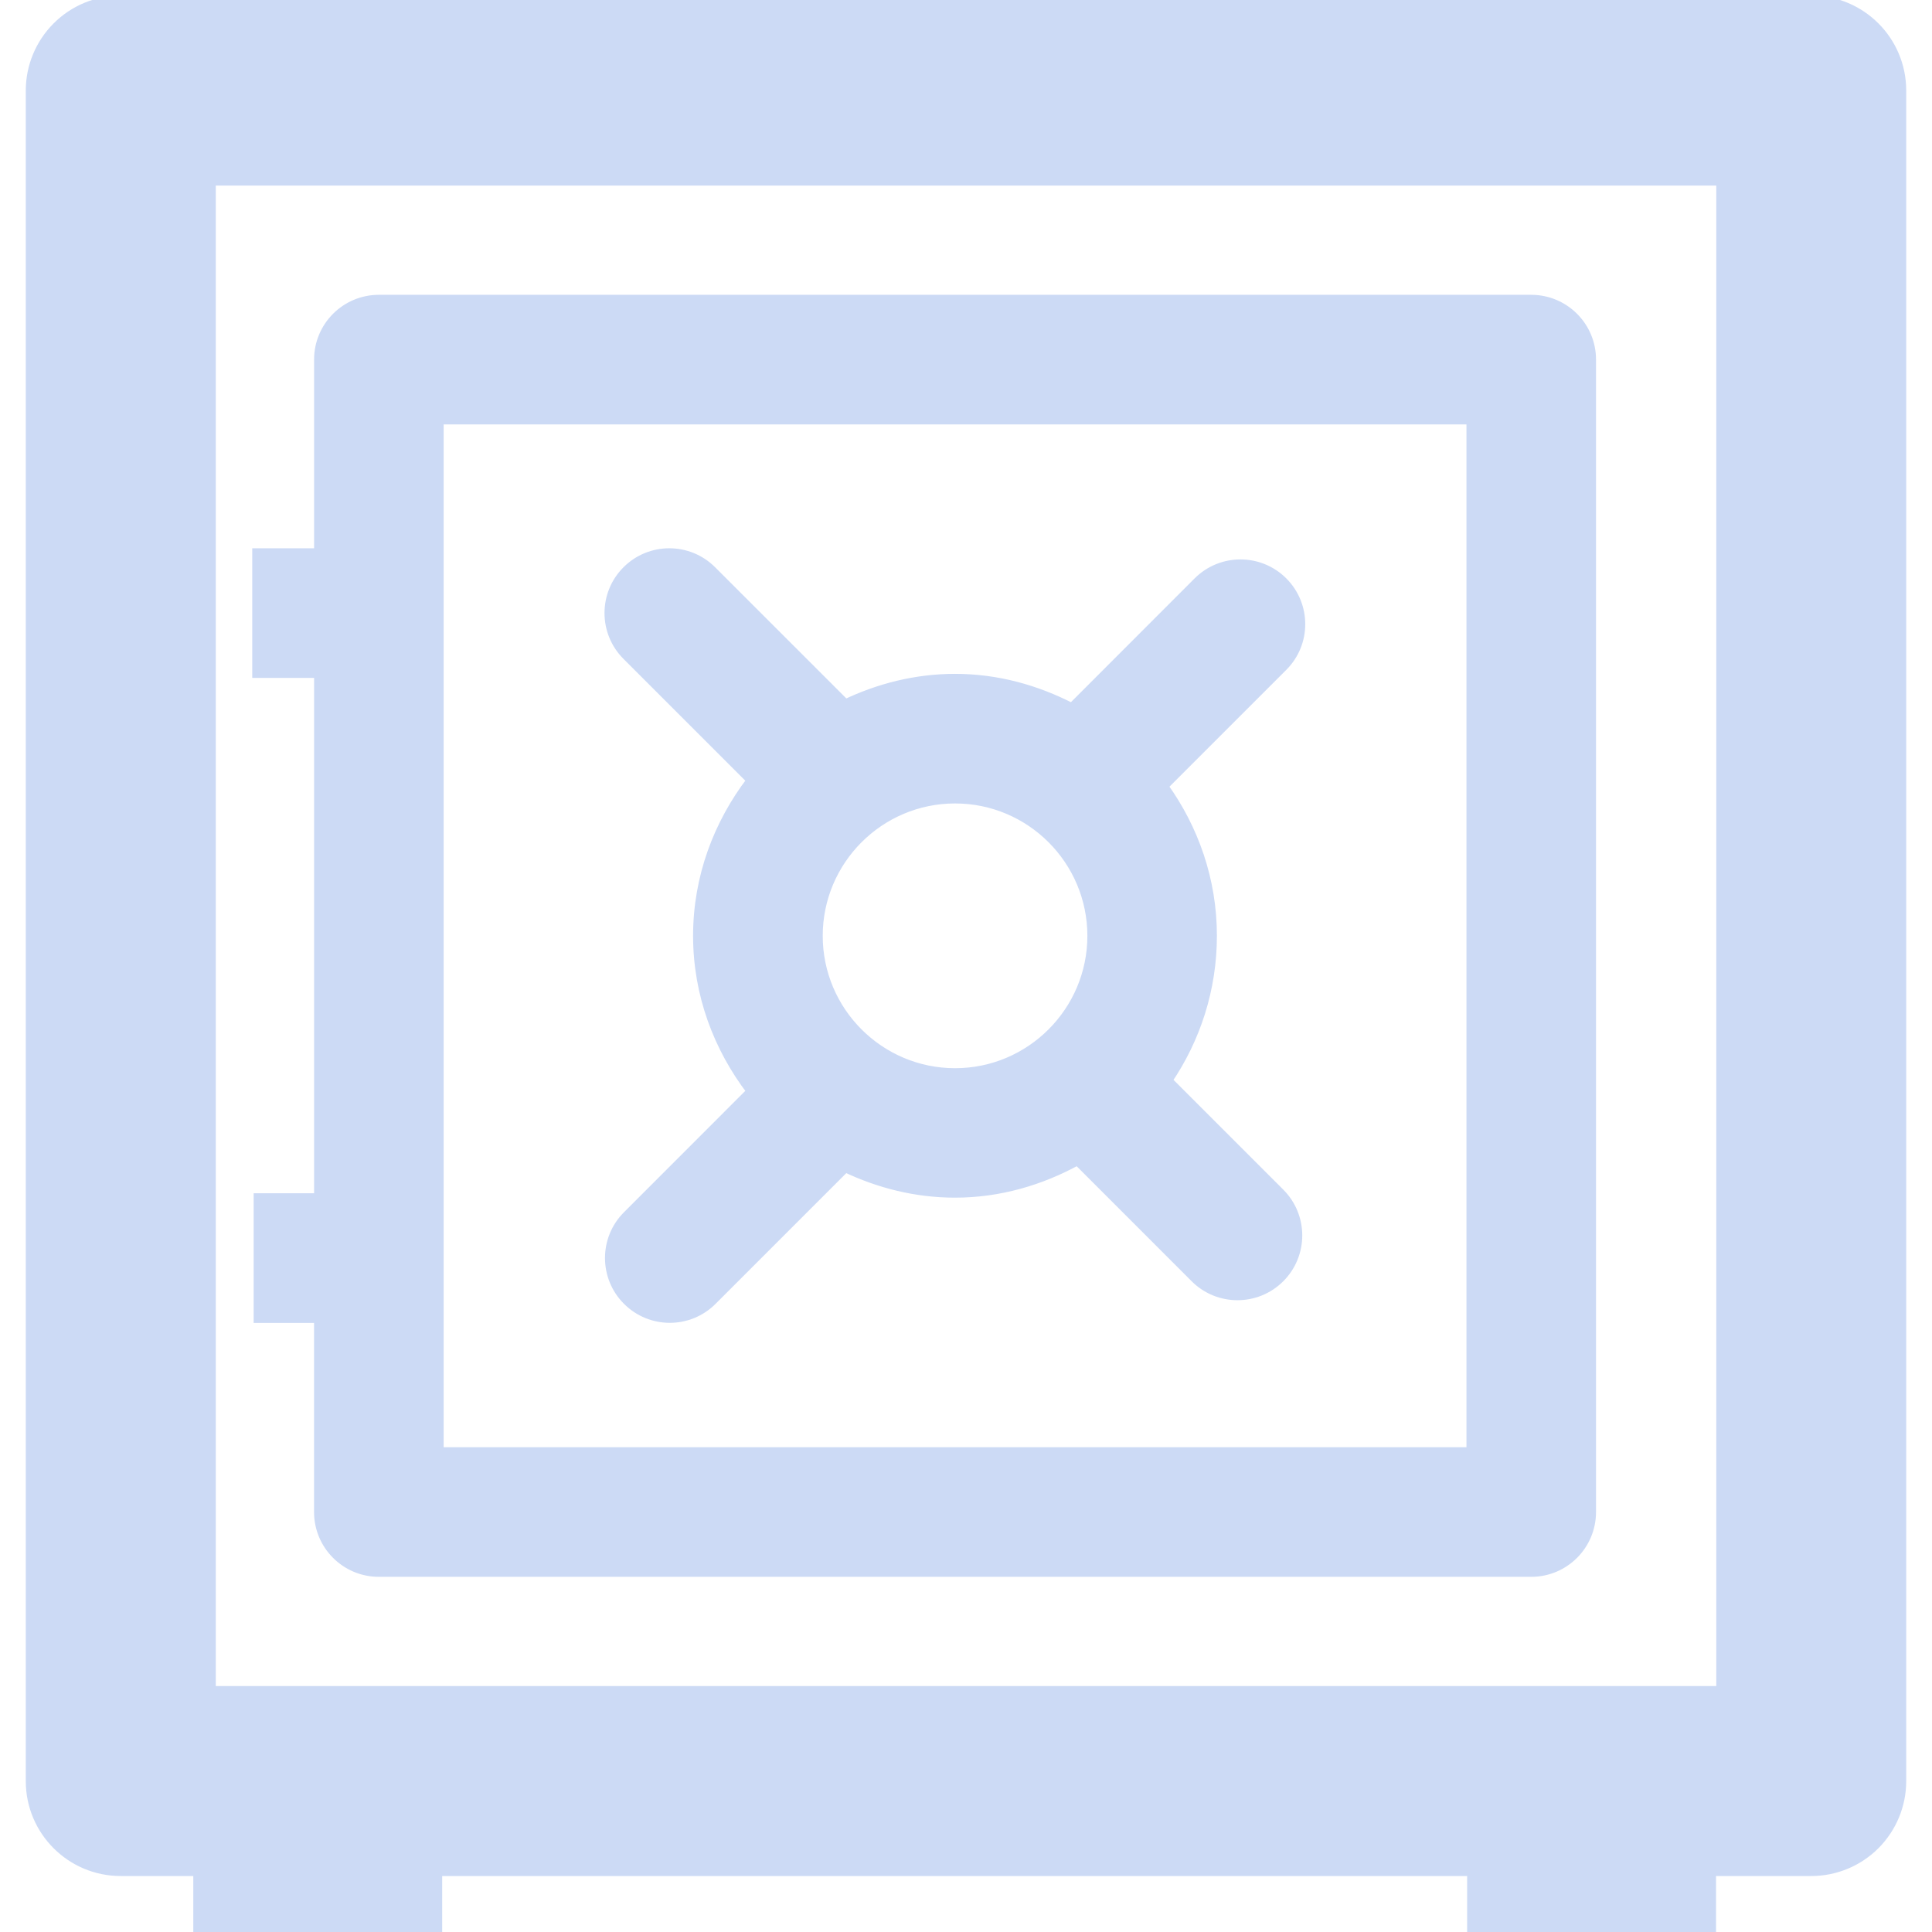
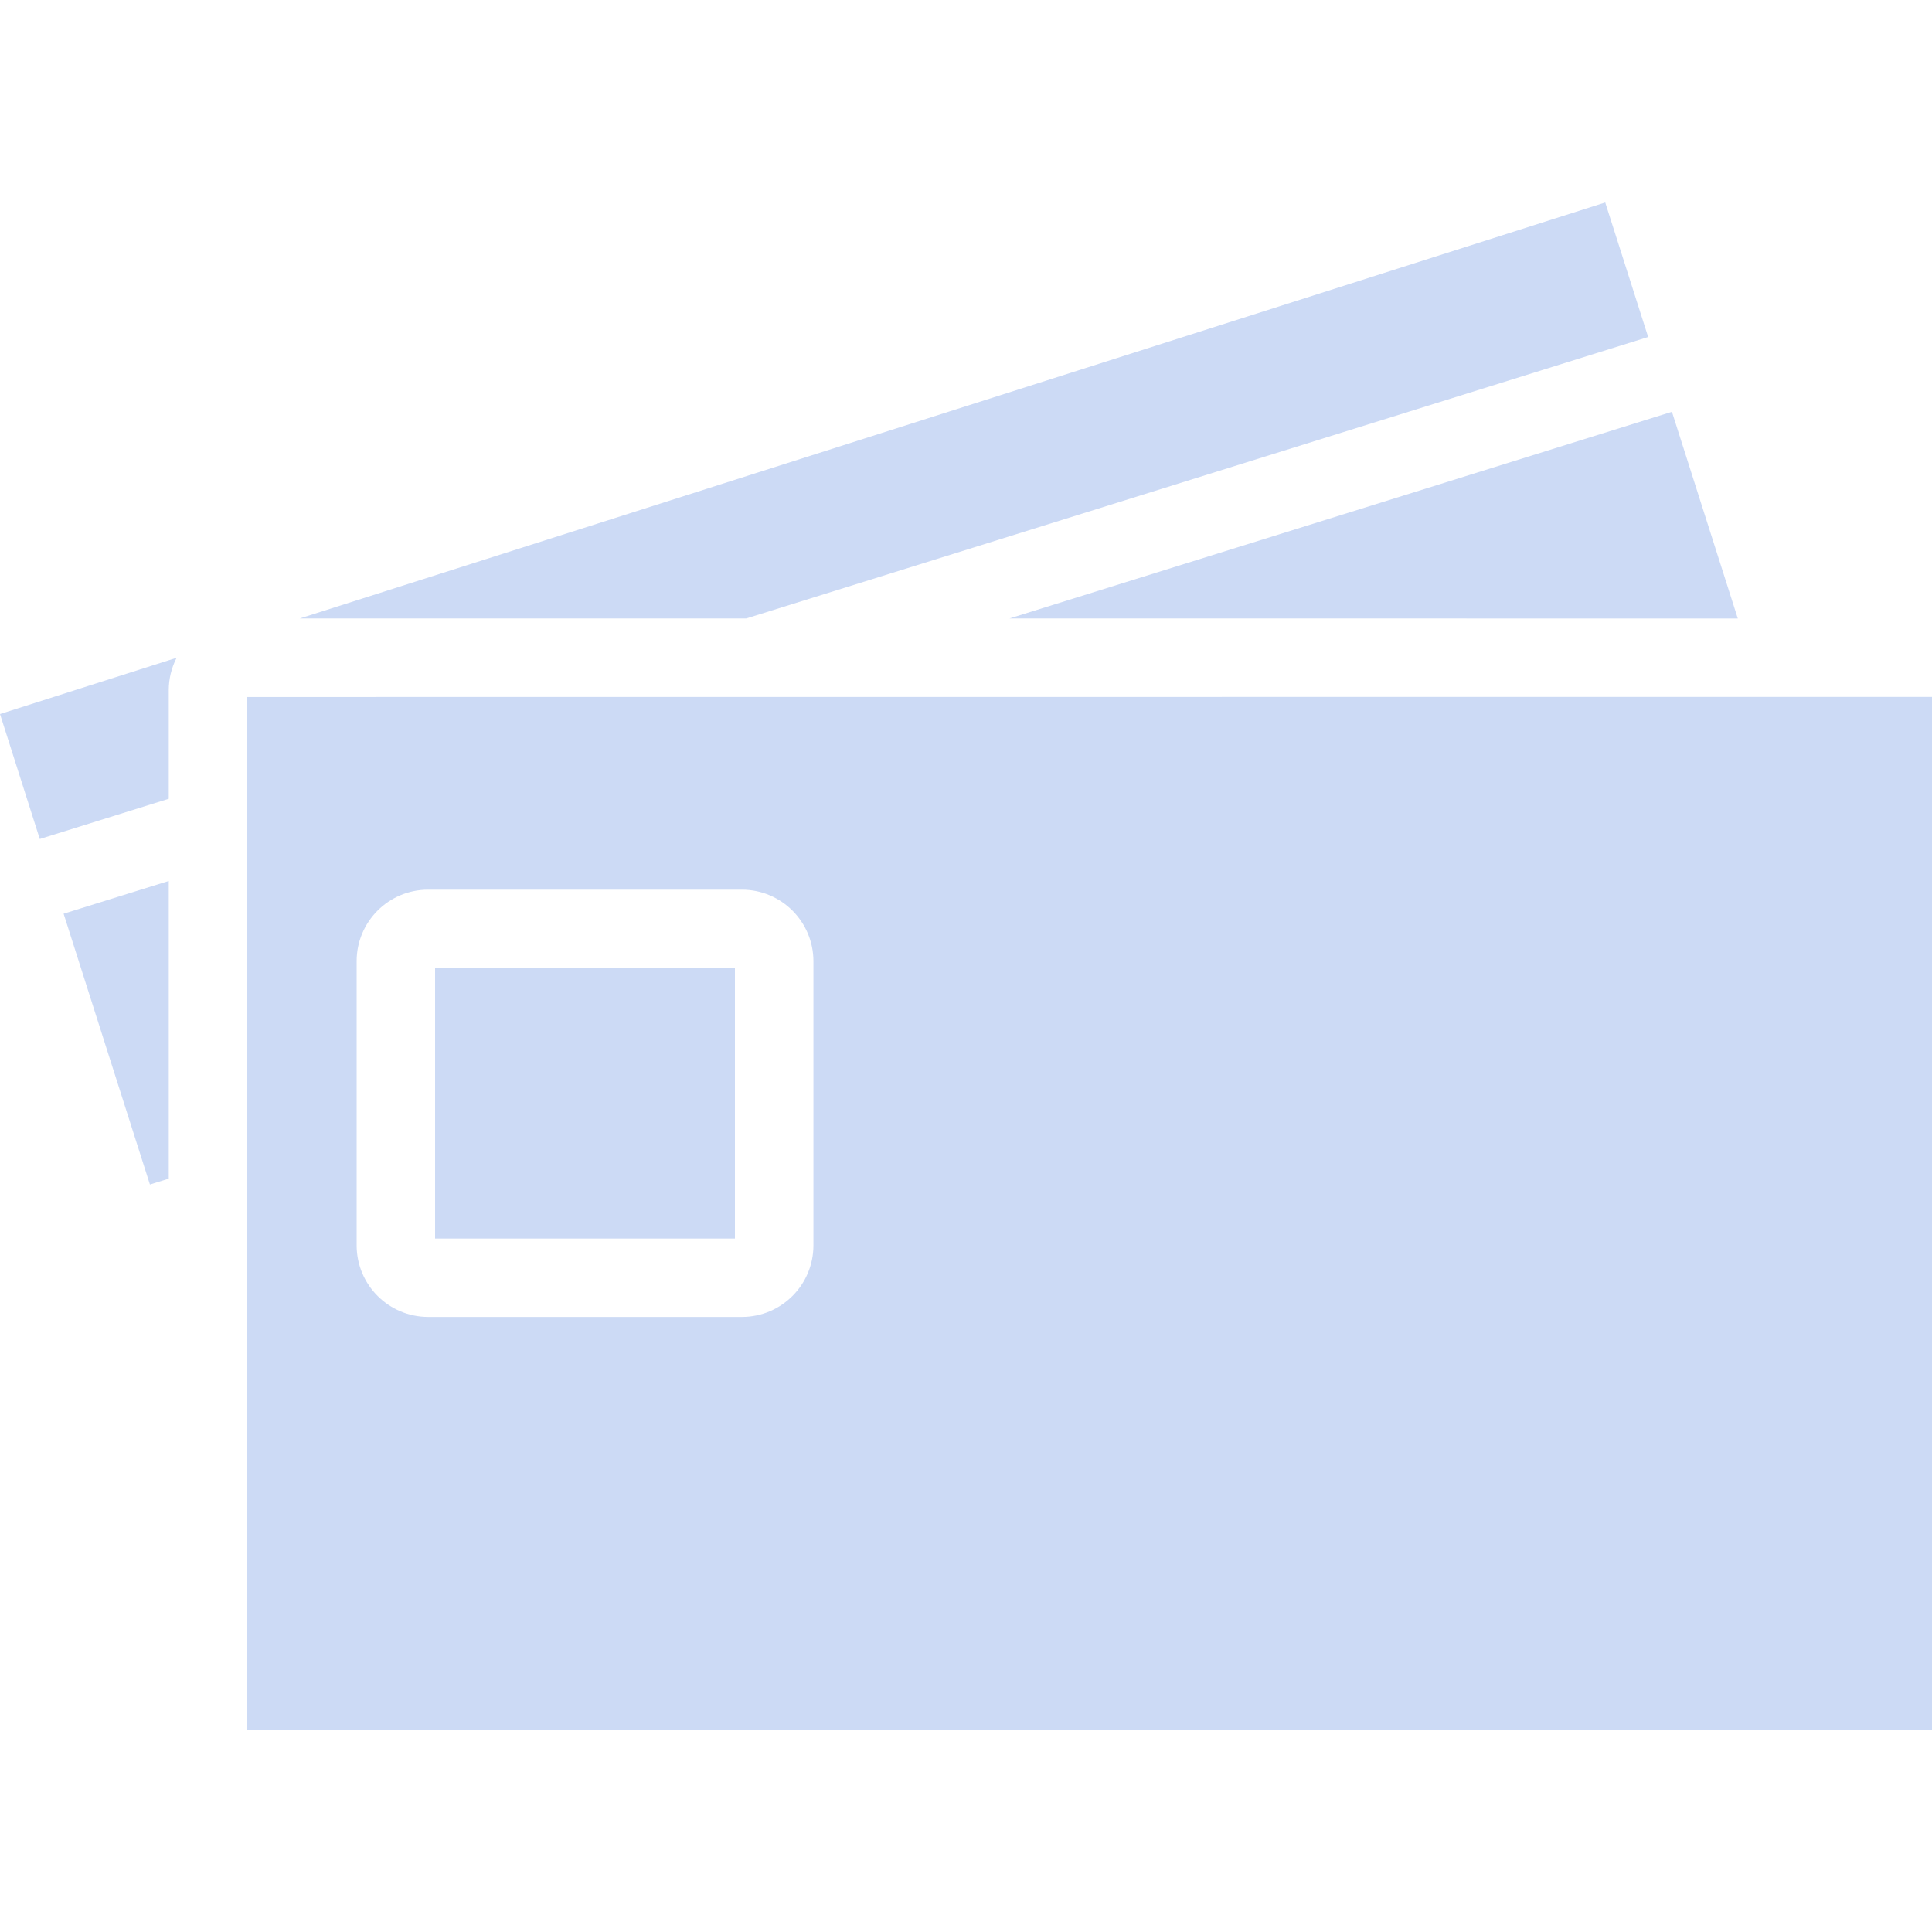
- <svg xmlns="http://www.w3.org/2000/svg" height="181px" width="181px" version="1.1" id="Capa_1" viewBox="0 0 218.351 218.351" xml:space="preserve" fill="#CCDAF5" stroke="#CCDAF5">
+ <svg xmlns="http://www.w3.org/2000/svg" fill="#CCDAF5" width="800px" height="800px" viewBox="0 -6.01 57.345 57.345">
  <g id="SVGRepo_bgCarrier" stroke-width="0" />
  <g id="SVGRepo_tracerCarrier" stroke-linecap="round" stroke-linejoin="round" />
  <g id="SVGRepo_iconCarrier">
-     <g>
-       <g>
-         <path style="fill:#CCDAF5;" d="M204.707,0H13.649C10.935,0,8.33,1.077,6.41,3.002c-1.92,1.92-2.997,4.531-2.997,7.234v191.053 c0,2.828,1.142,5.385,2.997,7.239c1.855,1.855,4.411,2.997,7.239,2.997h8.697v6.826H35.83h0.163h13.483v-6.826h116.837v6.826 h13.483h0.163h13.483v-6.826h11.264c2.714,0,5.319-1.077,7.239-2.997c1.915-1.925,2.992-4.52,2.992-7.239V10.236 C214.938,4.585,210.364,0,204.707,0z M194.471,191.053H23.886V20.473h170.585V191.053z" />
-         <path style="fill:#CCDAF5;" d="M35.993,135.362h-6.826v13.652h6.826v21.87c0,3.769,3.057,6.826,6.821,6.826h130.244 c3.769,0,6.821-3.057,6.821-6.826V40.641c0-3.769-3.057-6.821-6.821-6.821H42.819c-3.769,0-6.821,3.051-6.821,6.821v21.827h-6.989 v13.647h6.989v59.248H35.993z M49.64,47.467h116.597v116.597H49.64V47.467z" />
-         <path style="fill:#CCDAF5;" d="M145.019,65.72c-2.665-2.66-6.984-2.66-9.649,0l-14.239,14.25c-3.976-2.051-8.42-3.312-13.19-3.312 c-4.449,0-8.621,1.082-12.396,2.877L80.468,64.464c-2.665-2.665-6.984-2.665-9.649,0c-2.665,2.665-2.665,6.984,0,9.649 L84.89,88.184c-3.742,4.895-6.059,10.954-6.059,17.579s2.317,12.678,6.059,17.574l-14.016,14.022c-2.665,2.66-2.665,6.978,0,9.643 c1.333,1.333,3.078,2.002,4.824,2.002c1.746,0,3.492-0.669,4.824-2.002l15.017-15.017c3.769,1.789,7.941,2.872,12.396,2.872 c5.037,0,9.709-1.403,13.842-3.666l13.255,13.26c1.333,1.333,3.078,1.996,4.824,1.996c1.746,0,3.492-0.664,4.824-1.996 c2.665-2.665,2.665-6.984,0-9.649l-12.695-12.695c3.176-4.661,5.047-10.296,5.047-16.35c0-6.32-2.078-12.129-5.51-16.905 l13.483-13.483C147.684,72.709,147.684,68.391,145.019,65.72z M107.941,121.226c-8.523,0-15.458-6.935-15.458-15.458 c0-8.523,6.929-15.463,15.458-15.463c8.518,0,15.452,6.935,15.452,15.463C123.393,114.286,116.459,121.226,107.941,121.226z" />
-       </g>
-     </g>
+     <path id="cards_id_card" data-name="cards id card" d="M818.555,461.454l-1.274-3.993-38.745,12.346h13.251Zm-47.739,14.9,3.828-1.194V471.93a2.1,2.1,0,0,1,.226-.94l.007-.015-5.242,1.67Zm50.4-6.545-1.955-6.135L799.6,469.807Zm-47.131,16.8.559-.174V477.6l-3.121.972Zm2.888-14.47v30.649H826.98V472.136Zm16.806,16.282a2.124,2.124,0,0,1-2.118,2.119h-9.319a2.125,2.125,0,0,1-2.121-2.117v-8.445a2.123,2.123,0,0,1,2.118-2.12h9.322a2.125,2.125,0,0,1,2.118,2.118Zm-11.23-.208h8.9v-8.027h-8.9Z" transform="translate(-769.635 -457.461)" />
  </g>
</svg>
